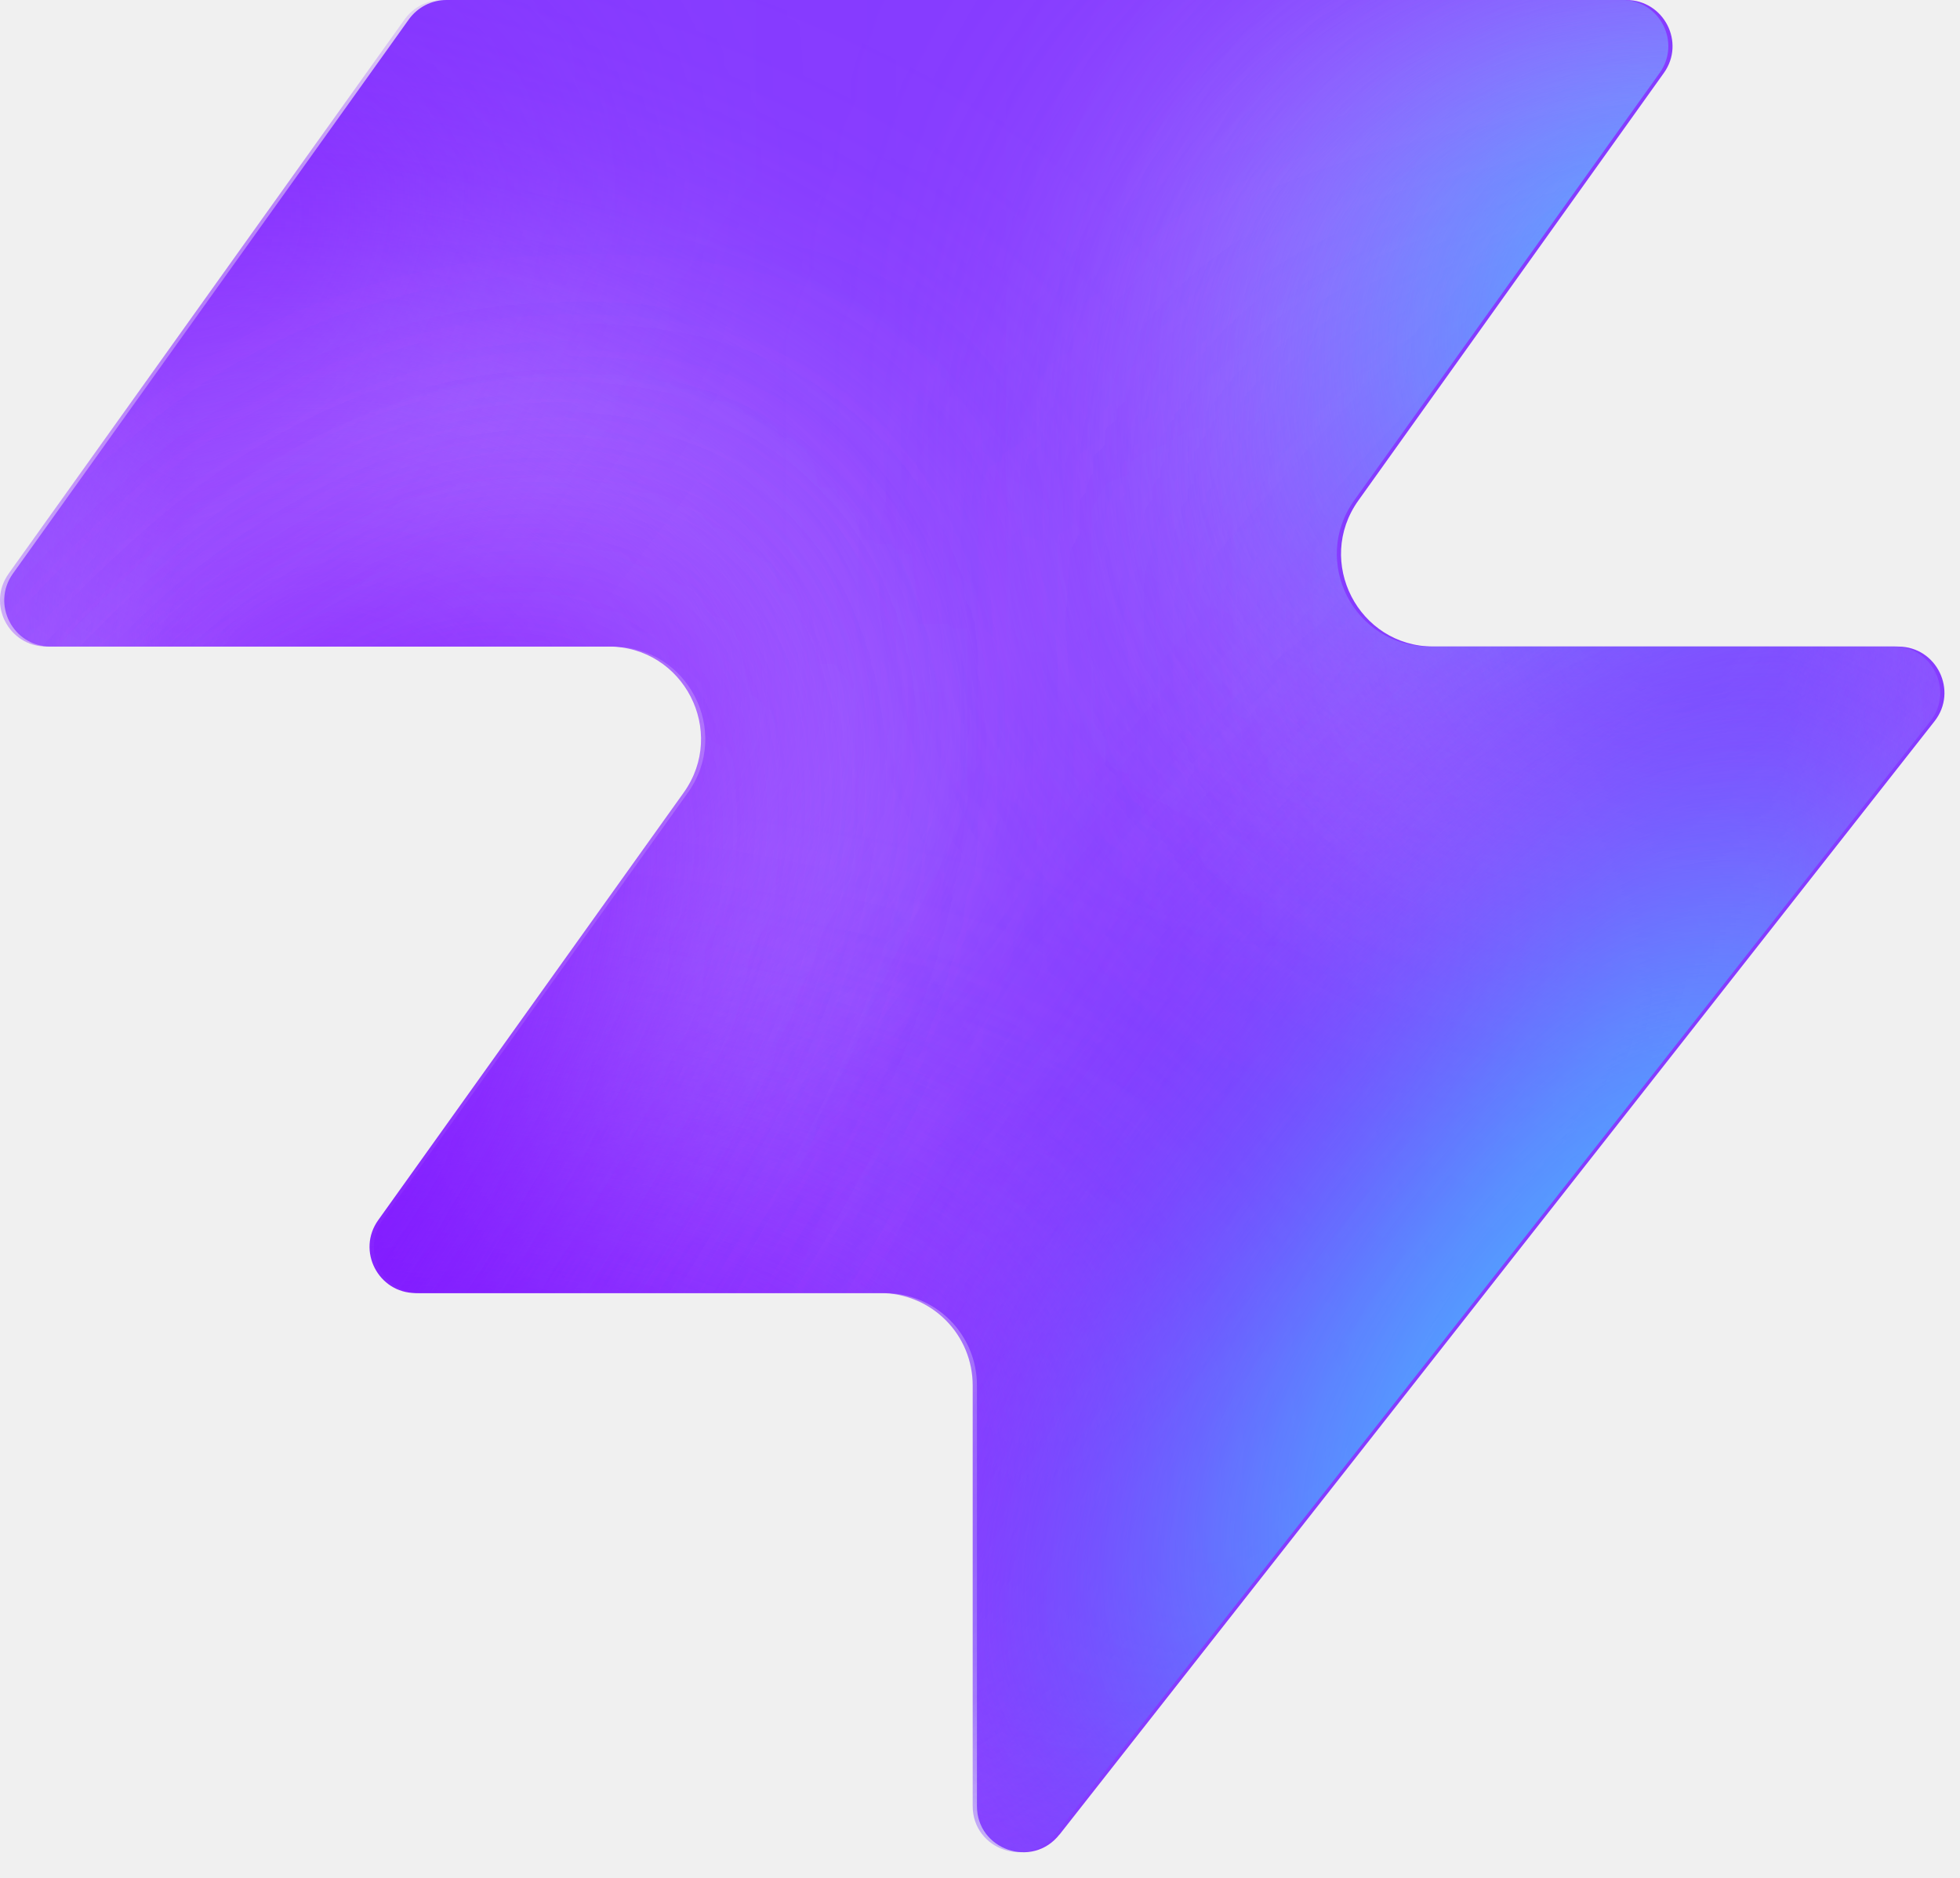
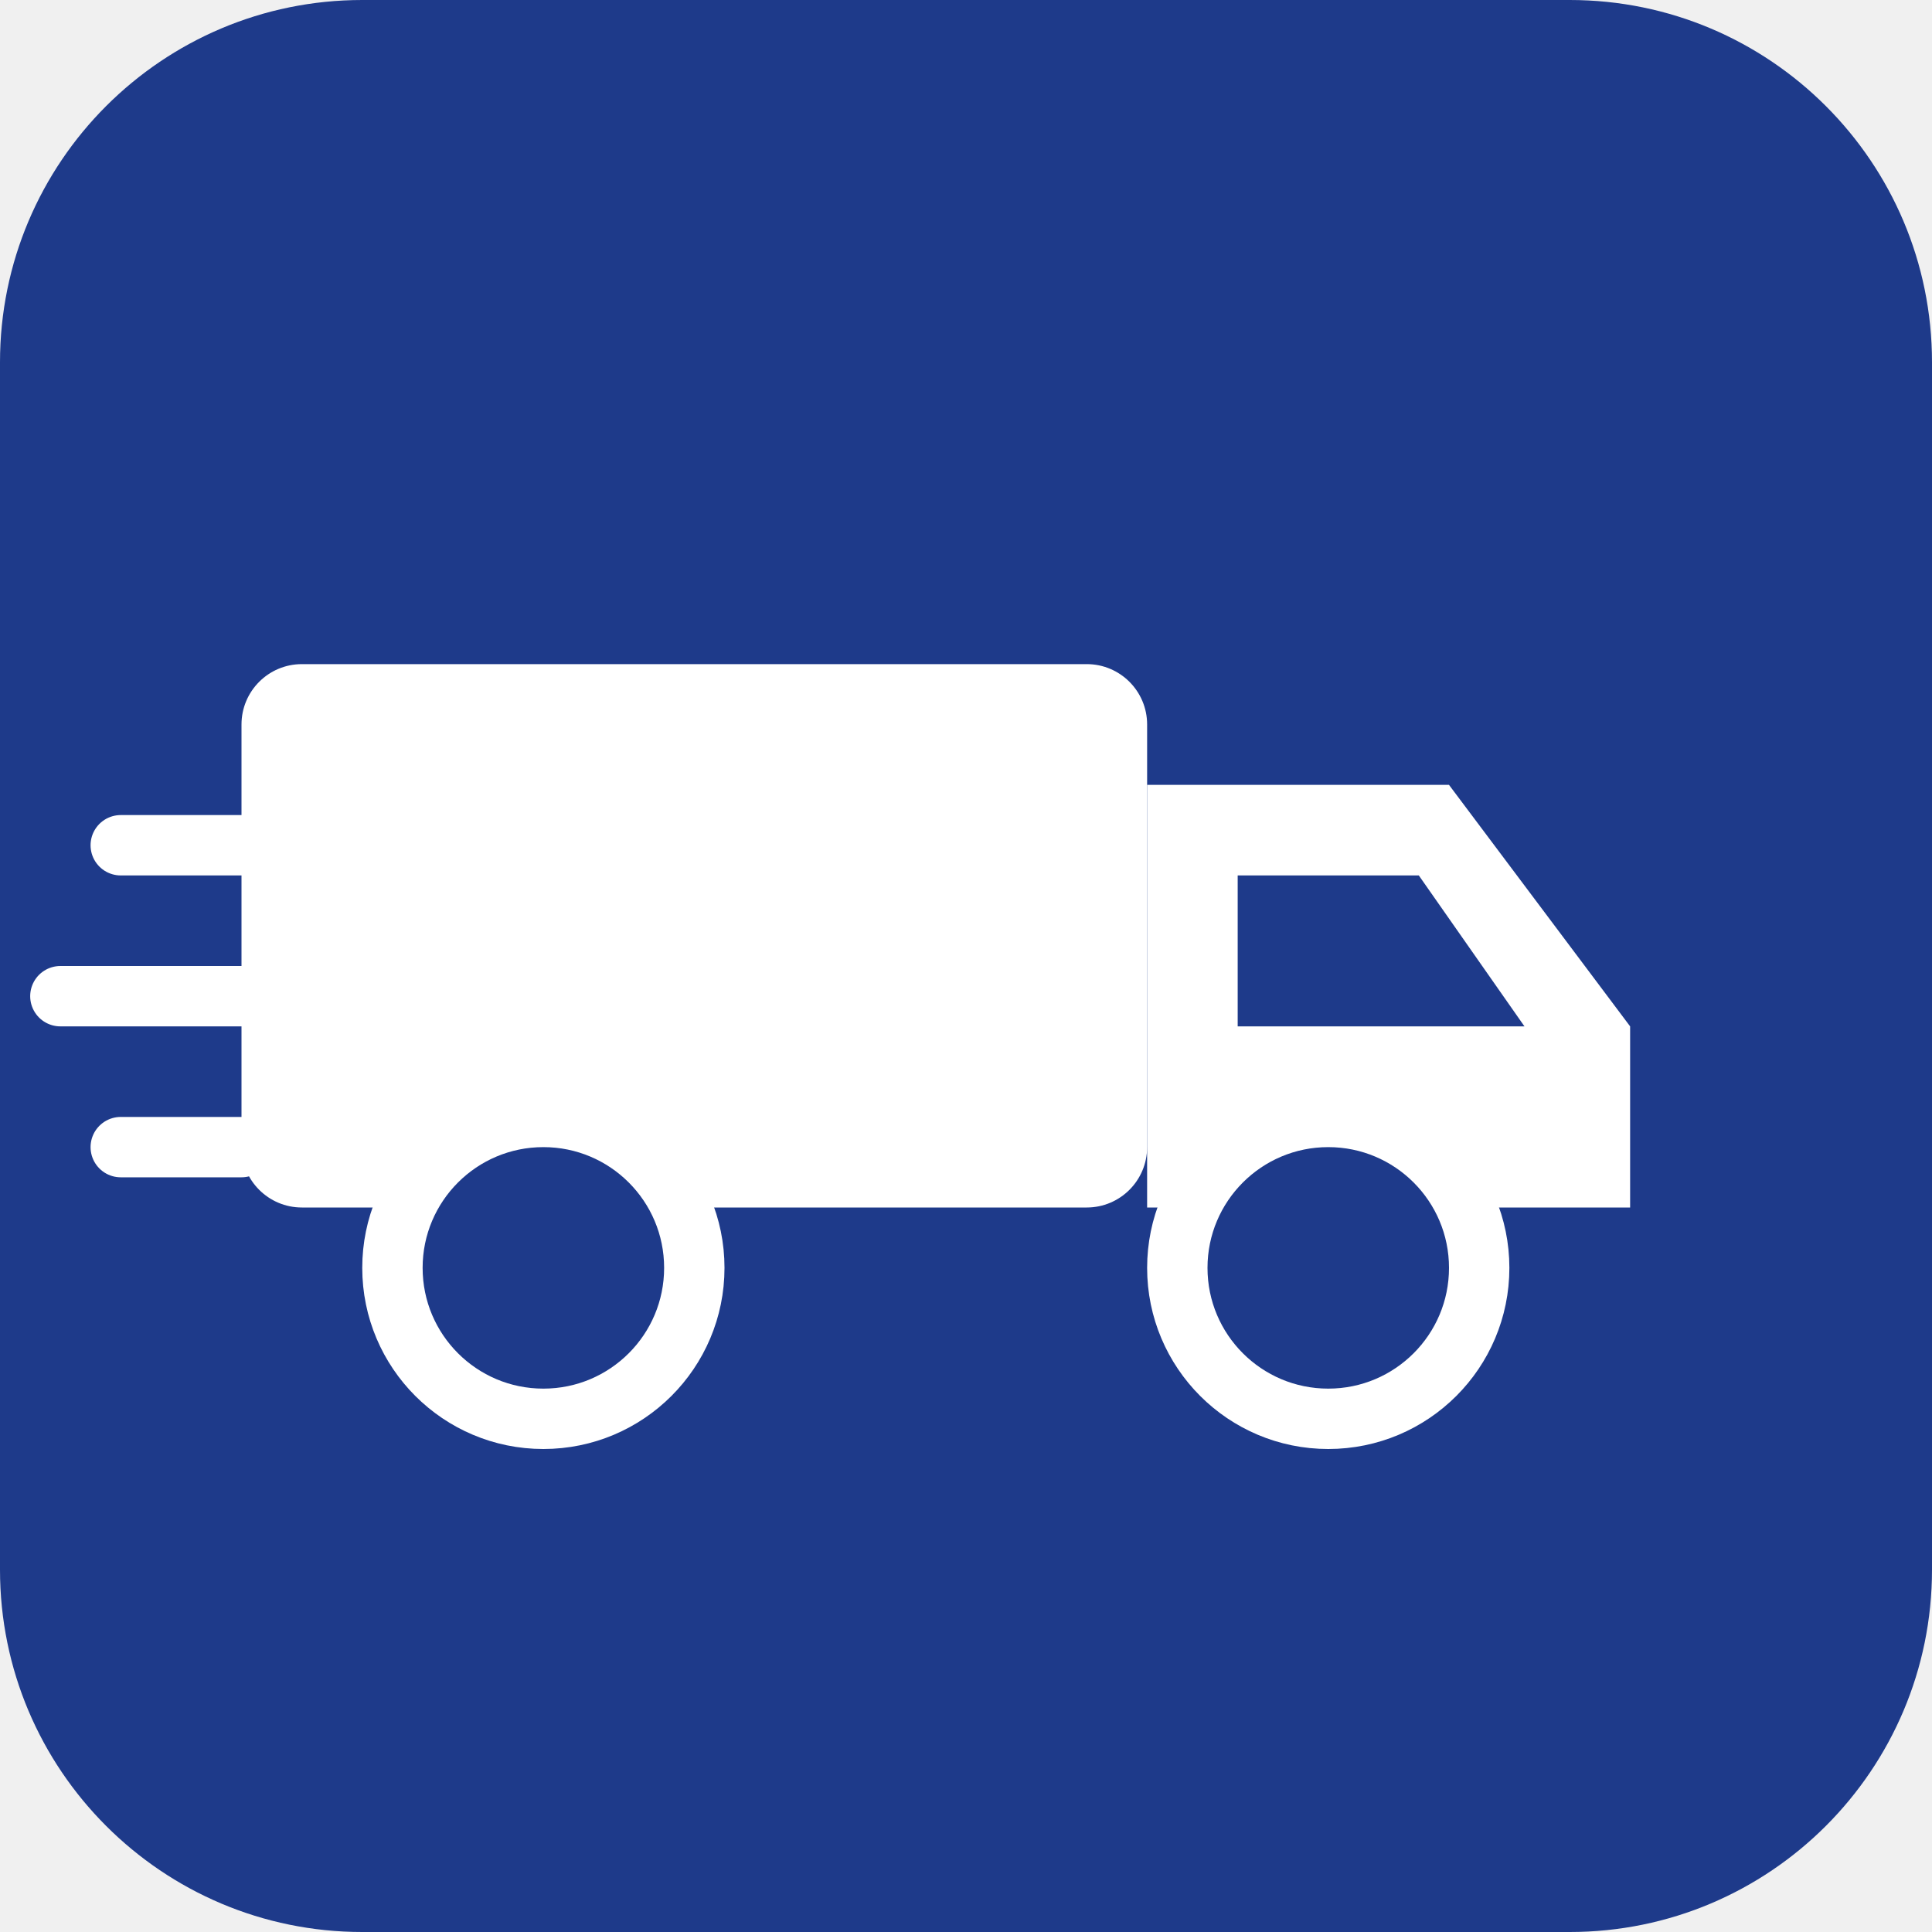
- <svg xmlns="http://www.w3.org/2000/svg" width="48" height="46" fill="none" viewBox="0 0 48 46">
-   <path fill="#863bff" d="M25.946 44.938c-.664.845-2.021.375-2.021-.698V33.937a2.26 2.26 0 0 0-2.262-2.262H10.287c-.92 0-1.456-1.04-.92-1.788l7.48-10.471c1.07-1.497 0-3.578-1.842-3.578H1.237c-.92 0-1.456-1.04-.92-1.788L10.013.474c.214-.297.556-.474.92-.474h28.894c.92 0 1.456 1.04.92 1.788l-7.48 10.471c-1.07 1.498 0 3.579 1.842 3.579h11.377c.943 0 1.473 1.088.89 1.83L25.947 44.94z" style="fill:#863bff;fill:color(display-p3 .525 .23 1);fill-opacity:1" />
-   <mask id="a" width="48" height="46" x="0" y="0" maskUnits="userSpaceOnUse" style="mask-type:alpha">
-     <path fill="#000" d="M25.842 44.938c-.664.844-2.021.375-2.021-.698V33.937a2.26 2.26 0 0 0-2.262-2.262H10.183c-.92 0-1.456-1.04-.92-1.788l7.48-10.471c1.07-1.498 0-3.579-1.842-3.579H1.133c-.92 0-1.456-1.04-.92-1.787L9.91.473c.214-.297.556-.474.92-.474h28.894c.92 0 1.456 1.04.92 1.788l-7.48 10.471c-1.07 1.498 0 3.578 1.842 3.578h11.377c.943 0 1.473 1.088.89 1.832L25.843 44.94z" style="fill:#000;fill-opacity:1" />
-   </mask>
-   <g mask="url(#a)">
-     <g filter="url(#b)">
-       <ellipse cx="5.508" cy="14.704" fill="#ede6ff" rx="5.508" ry="14.704" style="fill:#ede6ff;fill:color(display-p3 .927 .903 1);fill-opacity:1" transform="matrix(.00324 1 1 -.00324 -4.47 31.516)" />
-     </g>
-     <g filter="url(#c)">
-       <ellipse cx="10.399" cy="29.851" fill="#ede6ff" rx="10.399" ry="29.851" style="fill:#ede6ff;fill:color(display-p3 .927 .903 1);fill-opacity:1" transform="matrix(.00324 1 1 -.00324 -39.328 7.883)" />
-     </g>
-     <g filter="url(#d)">
-       <ellipse cx="5.508" cy="30.487" fill="#7e14ff" rx="5.508" ry="30.487" style="fill:#7e14ff;fill:color(display-p3 .492 .077 1);fill-opacity:1" transform="rotate(89.814 -25.913 -14.639)scale(1 -1)" />
-     </g>
-     <g filter="url(#e)">
-       <ellipse cx="5.508" cy="30.599" fill="#7e14ff" rx="5.508" ry="30.599" style="fill:#7e14ff;fill:color(display-p3 .492 .077 1);fill-opacity:1" transform="rotate(89.814 -32.644 -3.334)scale(1 -1)" />
-     </g>
-     <g filter="url(#f)">
-       <ellipse cx="5.508" cy="30.599" fill="#7e14ff" rx="5.508" ry="30.599" style="fill:#7e14ff;fill:color(display-p3 .492 .077 1);fill-opacity:1" transform="matrix(.00324 1 1 -.00324 -34.34 30.47)" />
-     </g>
-     <g filter="url(#g)">
-       <ellipse cx="14.072" cy="22.078" fill="#ede6ff" rx="14.072" ry="22.078" style="fill:#ede6ff;fill:color(display-p3 .927 .903 1);fill-opacity:1" transform="rotate(93.35 24.506 48.493)scale(-1 1)" />
-     </g>
-     <g filter="url(#h)">
-       <ellipse cx="3.47" cy="21.501" fill="#7e14ff" rx="3.47" ry="21.501" style="fill:#7e14ff;fill:color(display-p3 .492 .077 1);fill-opacity:1" transform="rotate(89.009 28.708 47.59)scale(-1 1)" />
-     </g>
-     <g filter="url(#i)">
-       <ellipse cx="3.47" cy="21.501" fill="#7e14ff" rx="3.47" ry="21.501" style="fill:#7e14ff;fill:color(display-p3 .492 .077 1);fill-opacity:1" transform="rotate(89.009 28.708 47.59)scale(-1 1)" />
-     </g>
-     <g filter="url(#j)">
-       <ellipse cx=".387" cy="8.972" fill="#7e14ff" rx="4.407" ry="29.108" style="fill:#7e14ff;fill:color(display-p3 .492 .077 1);fill-opacity:1" transform="rotate(39.51 .387 8.972)" />
-     </g>
-     <g filter="url(#k)">
-       <ellipse cx="47.523" cy="-6.092" fill="#7e14ff" rx="4.407" ry="29.108" style="fill:#7e14ff;fill:color(display-p3 .492 .077 1);fill-opacity:1" transform="rotate(37.892 47.523 -6.092)" />
-     </g>
-     <g filter="url(#l)">
-       <ellipse cx="41.412" cy="6.333" fill="#47bfff" rx="5.971" ry="9.665" style="fill:#47bfff;fill:color(display-p3 .28 .748 1);fill-opacity:1" transform="rotate(37.892 41.412 6.333)" />
-     </g>
-     <g filter="url(#m)">
-       <ellipse cx="-1.879" cy="38.332" fill="#7e14ff" rx="4.407" ry="29.108" style="fill:#7e14ff;fill:color(display-p3 .492 .077 1);fill-opacity:1" transform="rotate(37.892 -1.88 38.332)" />
-     </g>
-     <g filter="url(#n)">
-       <ellipse cx="-1.879" cy="38.332" fill="#7e14ff" rx="4.407" ry="29.108" style="fill:#7e14ff;fill:color(display-p3 .492 .077 1);fill-opacity:1" transform="rotate(37.892 -1.88 38.332)" />
-     </g>
-     <g filter="url(#o)">
-       <ellipse cx="35.651" cy="29.907" fill="#7e14ff" rx="4.407" ry="29.108" style="fill:#7e14ff;fill:color(display-p3 .492 .077 1);fill-opacity:1" transform="rotate(37.892 35.651 29.907)" />
-     </g>
-     <g filter="url(#p)">
-       <ellipse cx="38.418" cy="32.4" fill="#47bfff" rx="5.971" ry="15.297" style="fill:#47bfff;fill:color(display-p3 .28 .748 1);fill-opacity:1" transform="rotate(37.892 38.418 32.4)" />
-     </g>
-   </g>
-   <defs>
-     <filter id="b" width="60.045" height="41.654" x="-19.77" y="16.149" color-interpolation-filters="sRGB" filterUnits="userSpaceOnUse">
-       <feFlood flood-opacity="0" result="BackgroundImageFix" />
-       <feBlend in="SourceGraphic" in2="BackgroundImageFix" result="shape" />
-       <feGaussianBlur result="effect1_foregroundBlur_2002_17158" stdDeviation="7.659" />
-     </filter>
-     <filter id="c" width="90.34" height="51.437" x="-54.613" y="-7.533" color-interpolation-filters="sRGB" filterUnits="userSpaceOnUse">
-       <feFlood flood-opacity="0" result="BackgroundImageFix" />
-       <feBlend in="SourceGraphic" in2="BackgroundImageFix" result="shape" />
-       <feGaussianBlur result="effect1_foregroundBlur_2002_17158" stdDeviation="7.659" />
-     </filter>
-     <filter id="d" width="79.355" height="29.4" x="-49.64" y="2.03" color-interpolation-filters="sRGB" filterUnits="userSpaceOnUse">
-       <feFlood flood-opacity="0" result="BackgroundImageFix" />
-       <feBlend in="SourceGraphic" in2="BackgroundImageFix" result="shape" />
-       <feGaussianBlur result="effect1_foregroundBlur_2002_17158" stdDeviation="4.596" />
-     </filter>
-     <filter id="e" width="79.579" height="29.4" x="-45.045" y="20.029" color-interpolation-filters="sRGB" filterUnits="userSpaceOnUse">
-       <feFlood flood-opacity="0" result="BackgroundImageFix" />
-       <feBlend in="SourceGraphic" in2="BackgroundImageFix" result="shape" />
-       <feGaussianBlur result="effect1_foregroundBlur_2002_17158" stdDeviation="4.596" />
-     </filter>
-     <filter id="f" width="79.579" height="29.4" x="-43.513" y="21.178" color-interpolation-filters="sRGB" filterUnits="userSpaceOnUse">
-       <feFlood flood-opacity="0" result="BackgroundImageFix" />
-       <feBlend in="SourceGraphic" in2="BackgroundImageFix" result="shape" />
-       <feGaussianBlur result="effect1_foregroundBlur_2002_17158" stdDeviation="4.596" />
-     </filter>
-     <filter id="g" width="74.749" height="58.852" x="15.756" y="-17.901" color-interpolation-filters="sRGB" filterUnits="userSpaceOnUse">
-       <feFlood flood-opacity="0" result="BackgroundImageFix" />
-       <feBlend in="SourceGraphic" in2="BackgroundImageFix" result="shape" />
-       <feGaussianBlur result="effect1_foregroundBlur_2002_17158" stdDeviation="7.659" />
-     </filter>
-     <filter id="h" width="61.377" height="25.362" x="23.548" y="2.284" color-interpolation-filters="sRGB" filterUnits="userSpaceOnUse">
-       <feFlood flood-opacity="0" result="BackgroundImageFix" />
-       <feBlend in="SourceGraphic" in2="BackgroundImageFix" result="shape" />
-       <feGaussianBlur result="effect1_foregroundBlur_2002_17158" stdDeviation="4.596" />
-     </filter>
-     <filter id="i" width="61.377" height="25.362" x="23.548" y="2.284" color-interpolation-filters="sRGB" filterUnits="userSpaceOnUse">
-       <feFlood flood-opacity="0" result="BackgroundImageFix" />
-       <feBlend in="SourceGraphic" in2="BackgroundImageFix" result="shape" />
-       <feGaussianBlur result="effect1_foregroundBlur_2002_17158" stdDeviation="4.596" />
-     </filter>
-     <filter id="j" width="56.045" height="63.649" x="-27.636" y="-22.853" color-interpolation-filters="sRGB" filterUnits="userSpaceOnUse">
-       <feFlood flood-opacity="0" result="BackgroundImageFix" />
-       <feBlend in="SourceGraphic" in2="BackgroundImageFix" result="shape" />
-       <feGaussianBlur result="effect1_foregroundBlur_2002_17158" stdDeviation="4.596" />
-     </filter>
-     <filter id="k" width="54.814" height="64.646" x="20.116" y="-38.415" color-interpolation-filters="sRGB" filterUnits="userSpaceOnUse">
-       <feFlood flood-opacity="0" result="BackgroundImageFix" />
-       <feBlend in="SourceGraphic" in2="BackgroundImageFix" result="shape" />
-       <feGaussianBlur result="effect1_foregroundBlur_2002_17158" stdDeviation="4.596" />
-     </filter>
-     <filter id="l" width="33.541" height="35.313" x="24.641" y="-11.323" color-interpolation-filters="sRGB" filterUnits="userSpaceOnUse">
-       <feFlood flood-opacity="0" result="BackgroundImageFix" />
-       <feBlend in="SourceGraphic" in2="BackgroundImageFix" result="shape" />
-       <feGaussianBlur result="effect1_foregroundBlur_2002_17158" stdDeviation="4.596" />
-     </filter>
-     <filter id="m" width="54.814" height="64.646" x="-29.286" y="6.009" color-interpolation-filters="sRGB" filterUnits="userSpaceOnUse">
-       <feFlood flood-opacity="0" result="BackgroundImageFix" />
-       <feBlend in="SourceGraphic" in2="BackgroundImageFix" result="shape" />
-       <feGaussianBlur result="effect1_foregroundBlur_2002_17158" stdDeviation="4.596" />
-     </filter>
-     <filter id="n" width="54.814" height="64.646" x="-29.286" y="6.009" color-interpolation-filters="sRGB" filterUnits="userSpaceOnUse">
-       <feFlood flood-opacity="0" result="BackgroundImageFix" />
-       <feBlend in="SourceGraphic" in2="BackgroundImageFix" result="shape" />
-       <feGaussianBlur result="effect1_foregroundBlur_2002_17158" stdDeviation="4.596" />
-     </filter>
-     <filter id="o" width="54.814" height="64.646" x="8.244" y="-2.416" color-interpolation-filters="sRGB" filterUnits="userSpaceOnUse">
-       <feFlood flood-opacity="0" result="BackgroundImageFix" />
-       <feBlend in="SourceGraphic" in2="BackgroundImageFix" result="shape" />
-       <feGaussianBlur result="effect1_foregroundBlur_2002_17158" stdDeviation="4.596" />
-     </filter>
-     <filter id="p" width="39.409" height="43.623" x="18.713" y="10.588" color-interpolation-filters="sRGB" filterUnits="userSpaceOnUse">
-       <feFlood flood-opacity="0" result="BackgroundImageFix" />
-       <feBlend in="SourceGraphic" in2="BackgroundImageFix" result="shape" />
-       <feGaussianBlur result="effect1_foregroundBlur_2002_17158" stdDeviation="4.596" />
-     </filter>
-   </defs>
+ <svg xmlns="http://www.w3.org/2000/svg" viewBox="0 0 64 64" width="64" height="64">
+   <rect width="64" height="64" rx="12" fill="#1E3A8A" />
+   <rect x="8" y="22" width="30" height="18" rx="2" fill="#FFFFFF" />
+   <path d="M38 26h10l6 8v6H38z" fill="#FFFFFF" />
+   <path d="M41 29h6l3.5 5H41z" fill="#1E3A8A" />
+   <circle cx="18" cy="42" r="5" fill="#1E3A8A" stroke="#FFFFFF" stroke-width="2" />
+   <circle cx="44" cy="42" r="5" fill="#1E3A8A" stroke="#FFFFFF" stroke-width="2" />
+   <line x1="4" y1="28" x2="8" y2="28" stroke="#FFFFFF" stroke-width="2" stroke-linecap="round" />
+   <line x1="2" y1="33" x2="8" y2="33" stroke="#FFFFFF" stroke-width="2" stroke-linecap="round" />
+   <line x1="4" y1="38" x2="8" y2="38" stroke="#FFFFFF" stroke-width="2" stroke-linecap="round" />
</svg>
